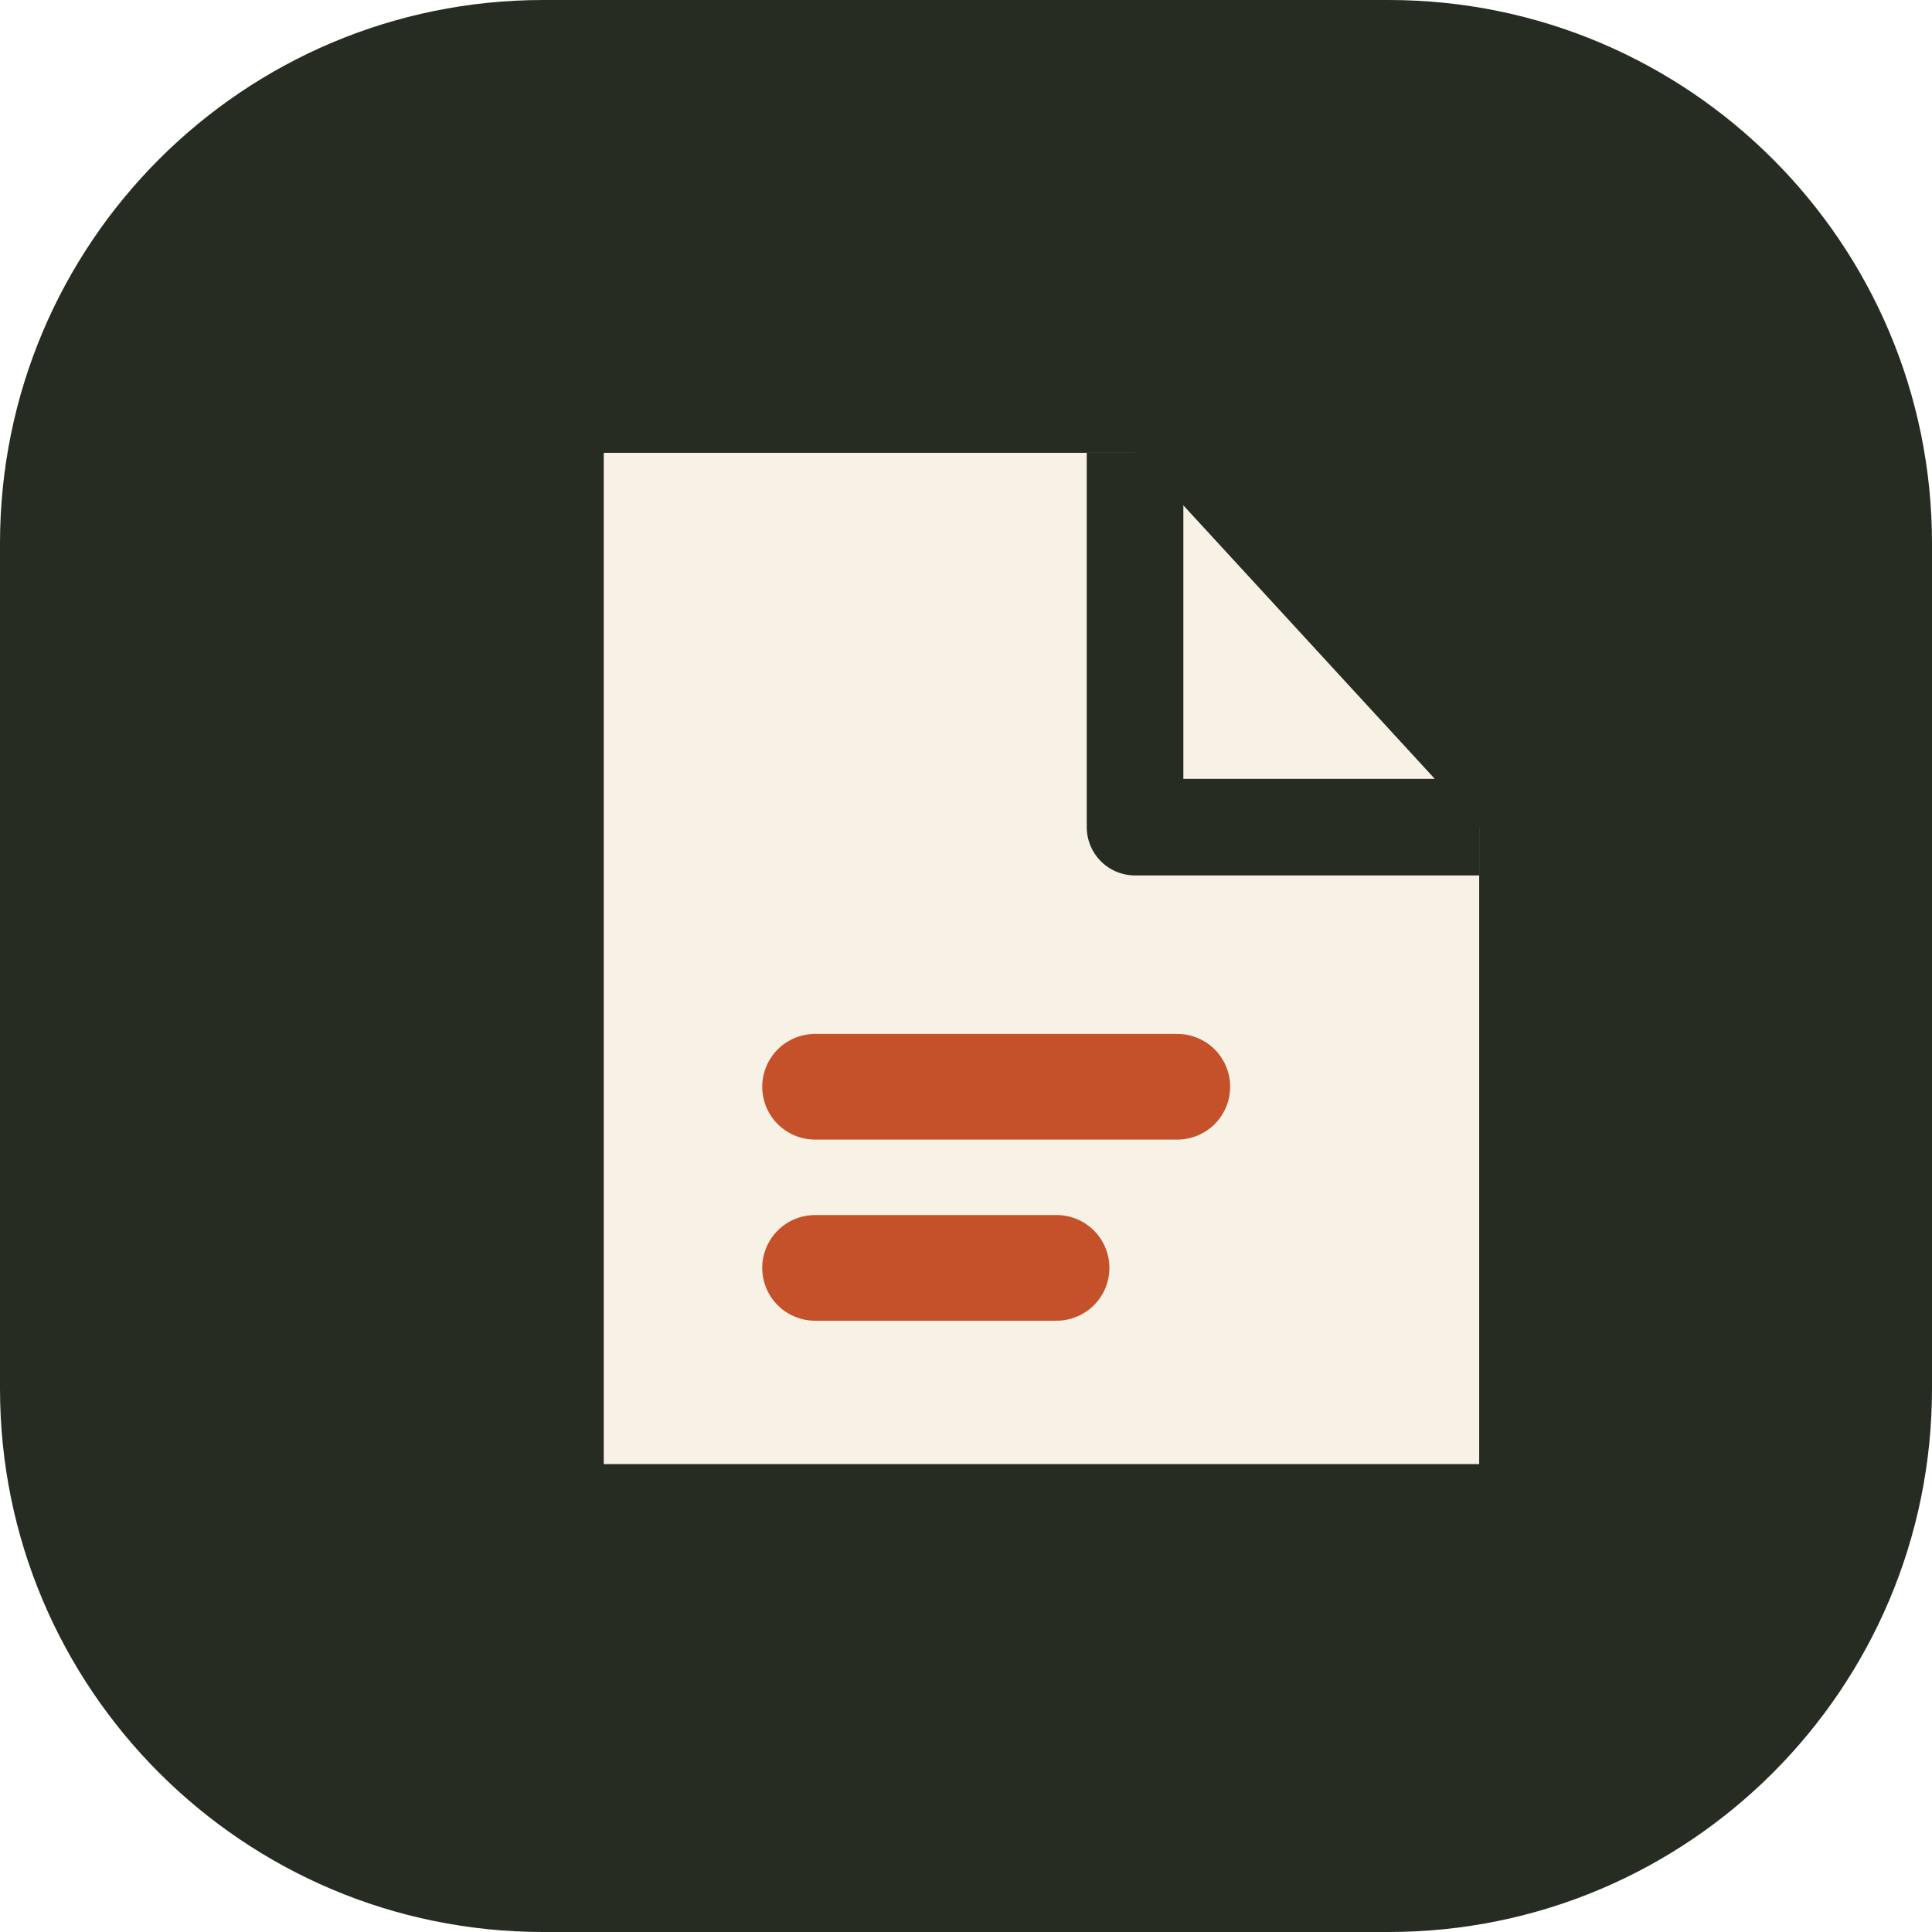
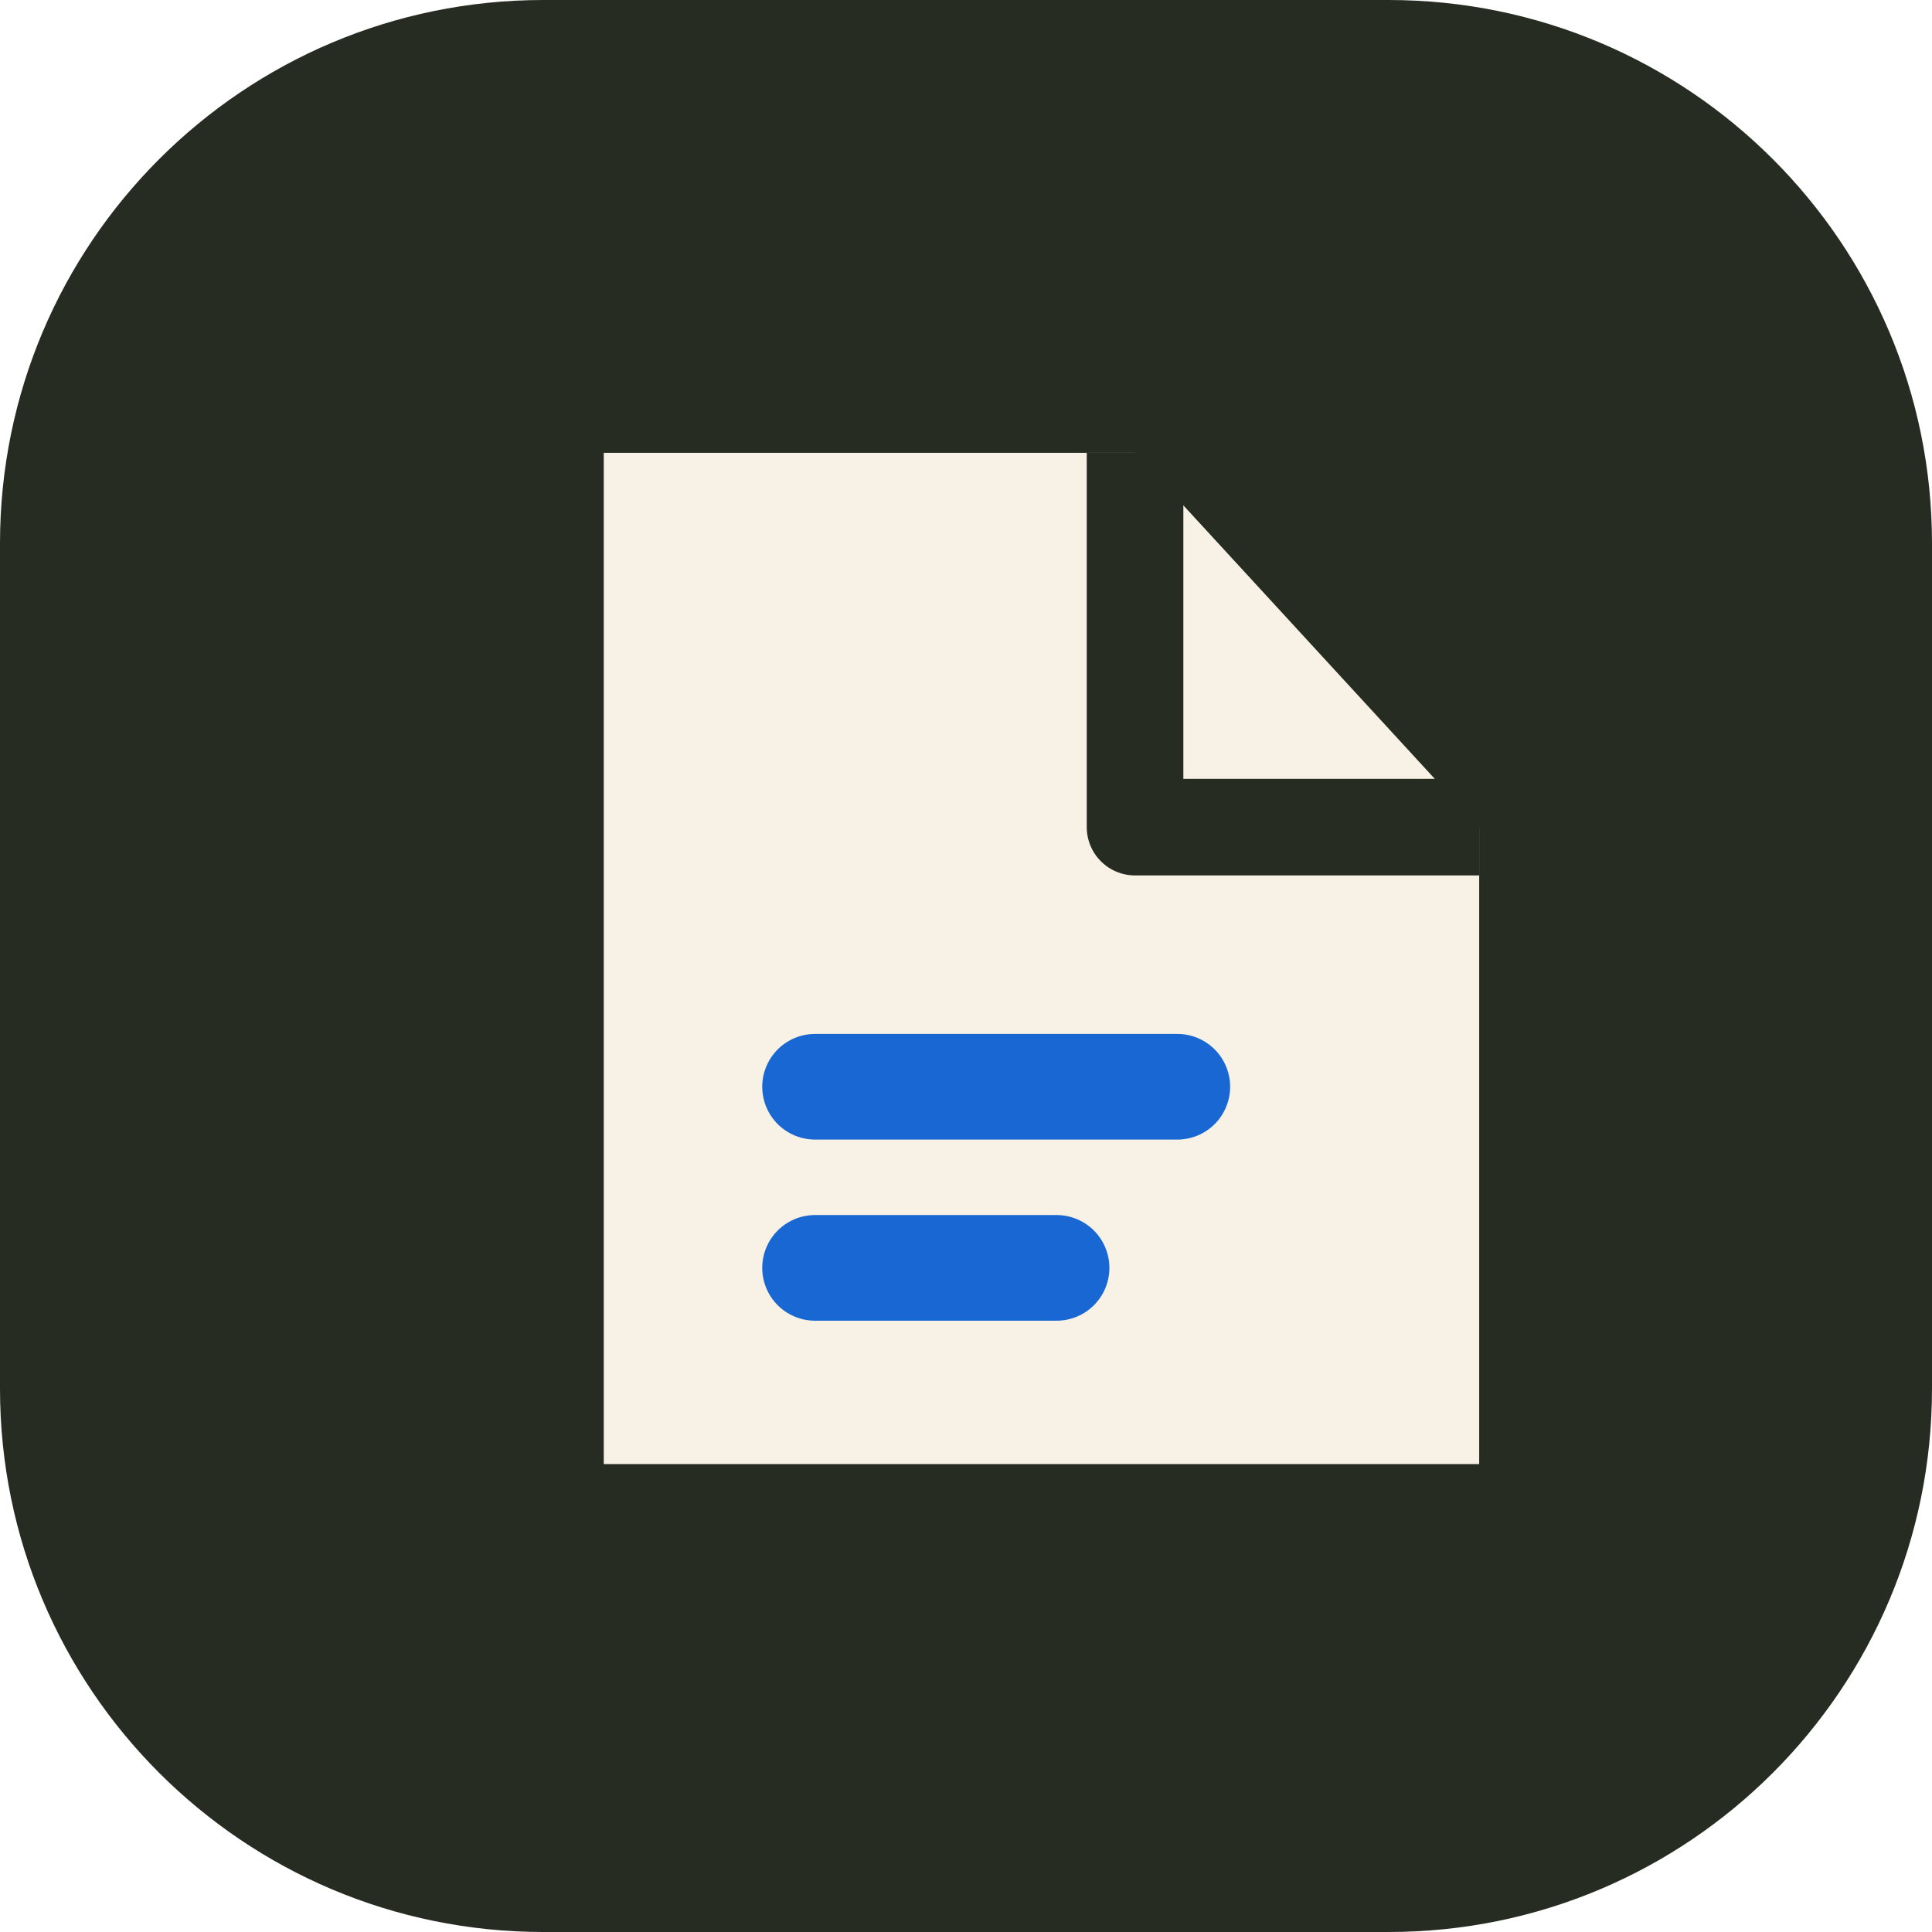
<svg xmlns="http://www.w3.org/2000/svg" viewBox="0 0 64 64">
  <rect width="64" height="64" rx="18" fill="#262c22" />
  <path d="M20 15h17.6L49 27.4v21.1H20V15Z" fill="#f7f2e5" />
  <path d="M37.6 15v12.4H49" fill="none" stroke="#262c22" stroke-width="3.2" stroke-linejoin="round" />
-   <path d="M27 36h12M27 42h8" stroke="#c4512a" stroke-width="3.5" stroke-linecap="round" />
+   <path d="M27 36h12M27 42h8" stroke="#1967d2" stroke-width="3.5" stroke-linecap="round" />
</svg>
